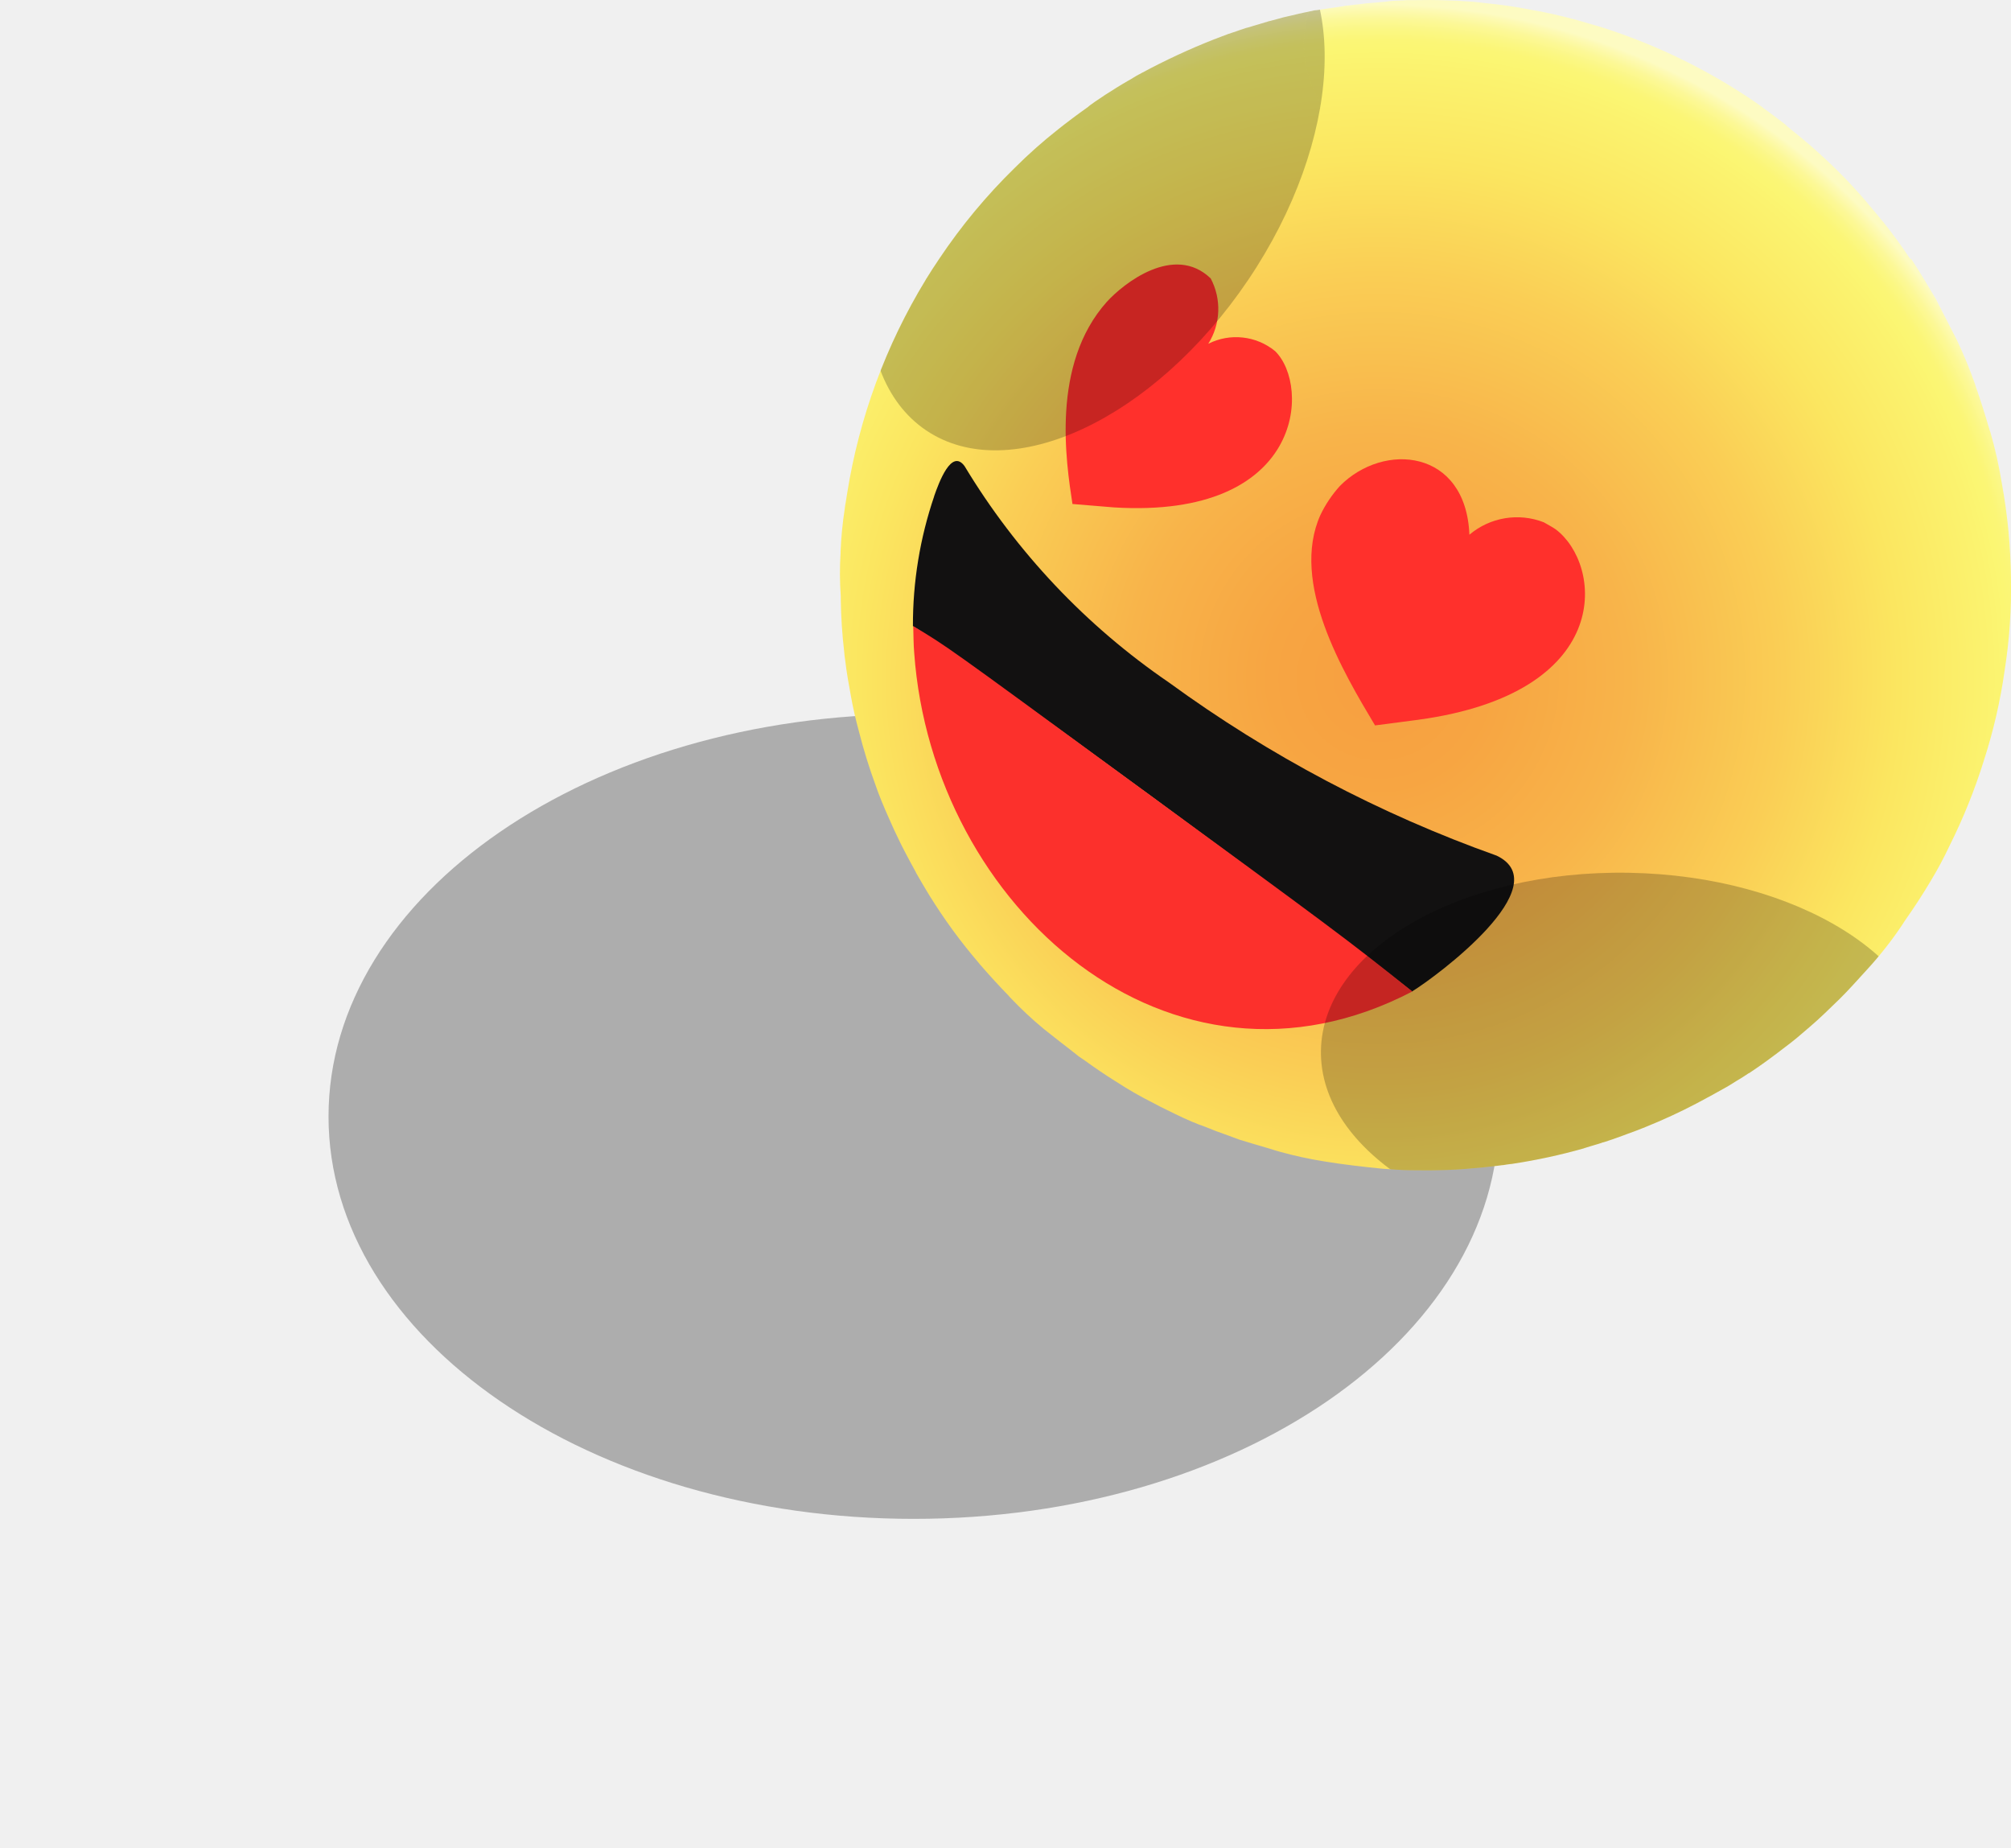
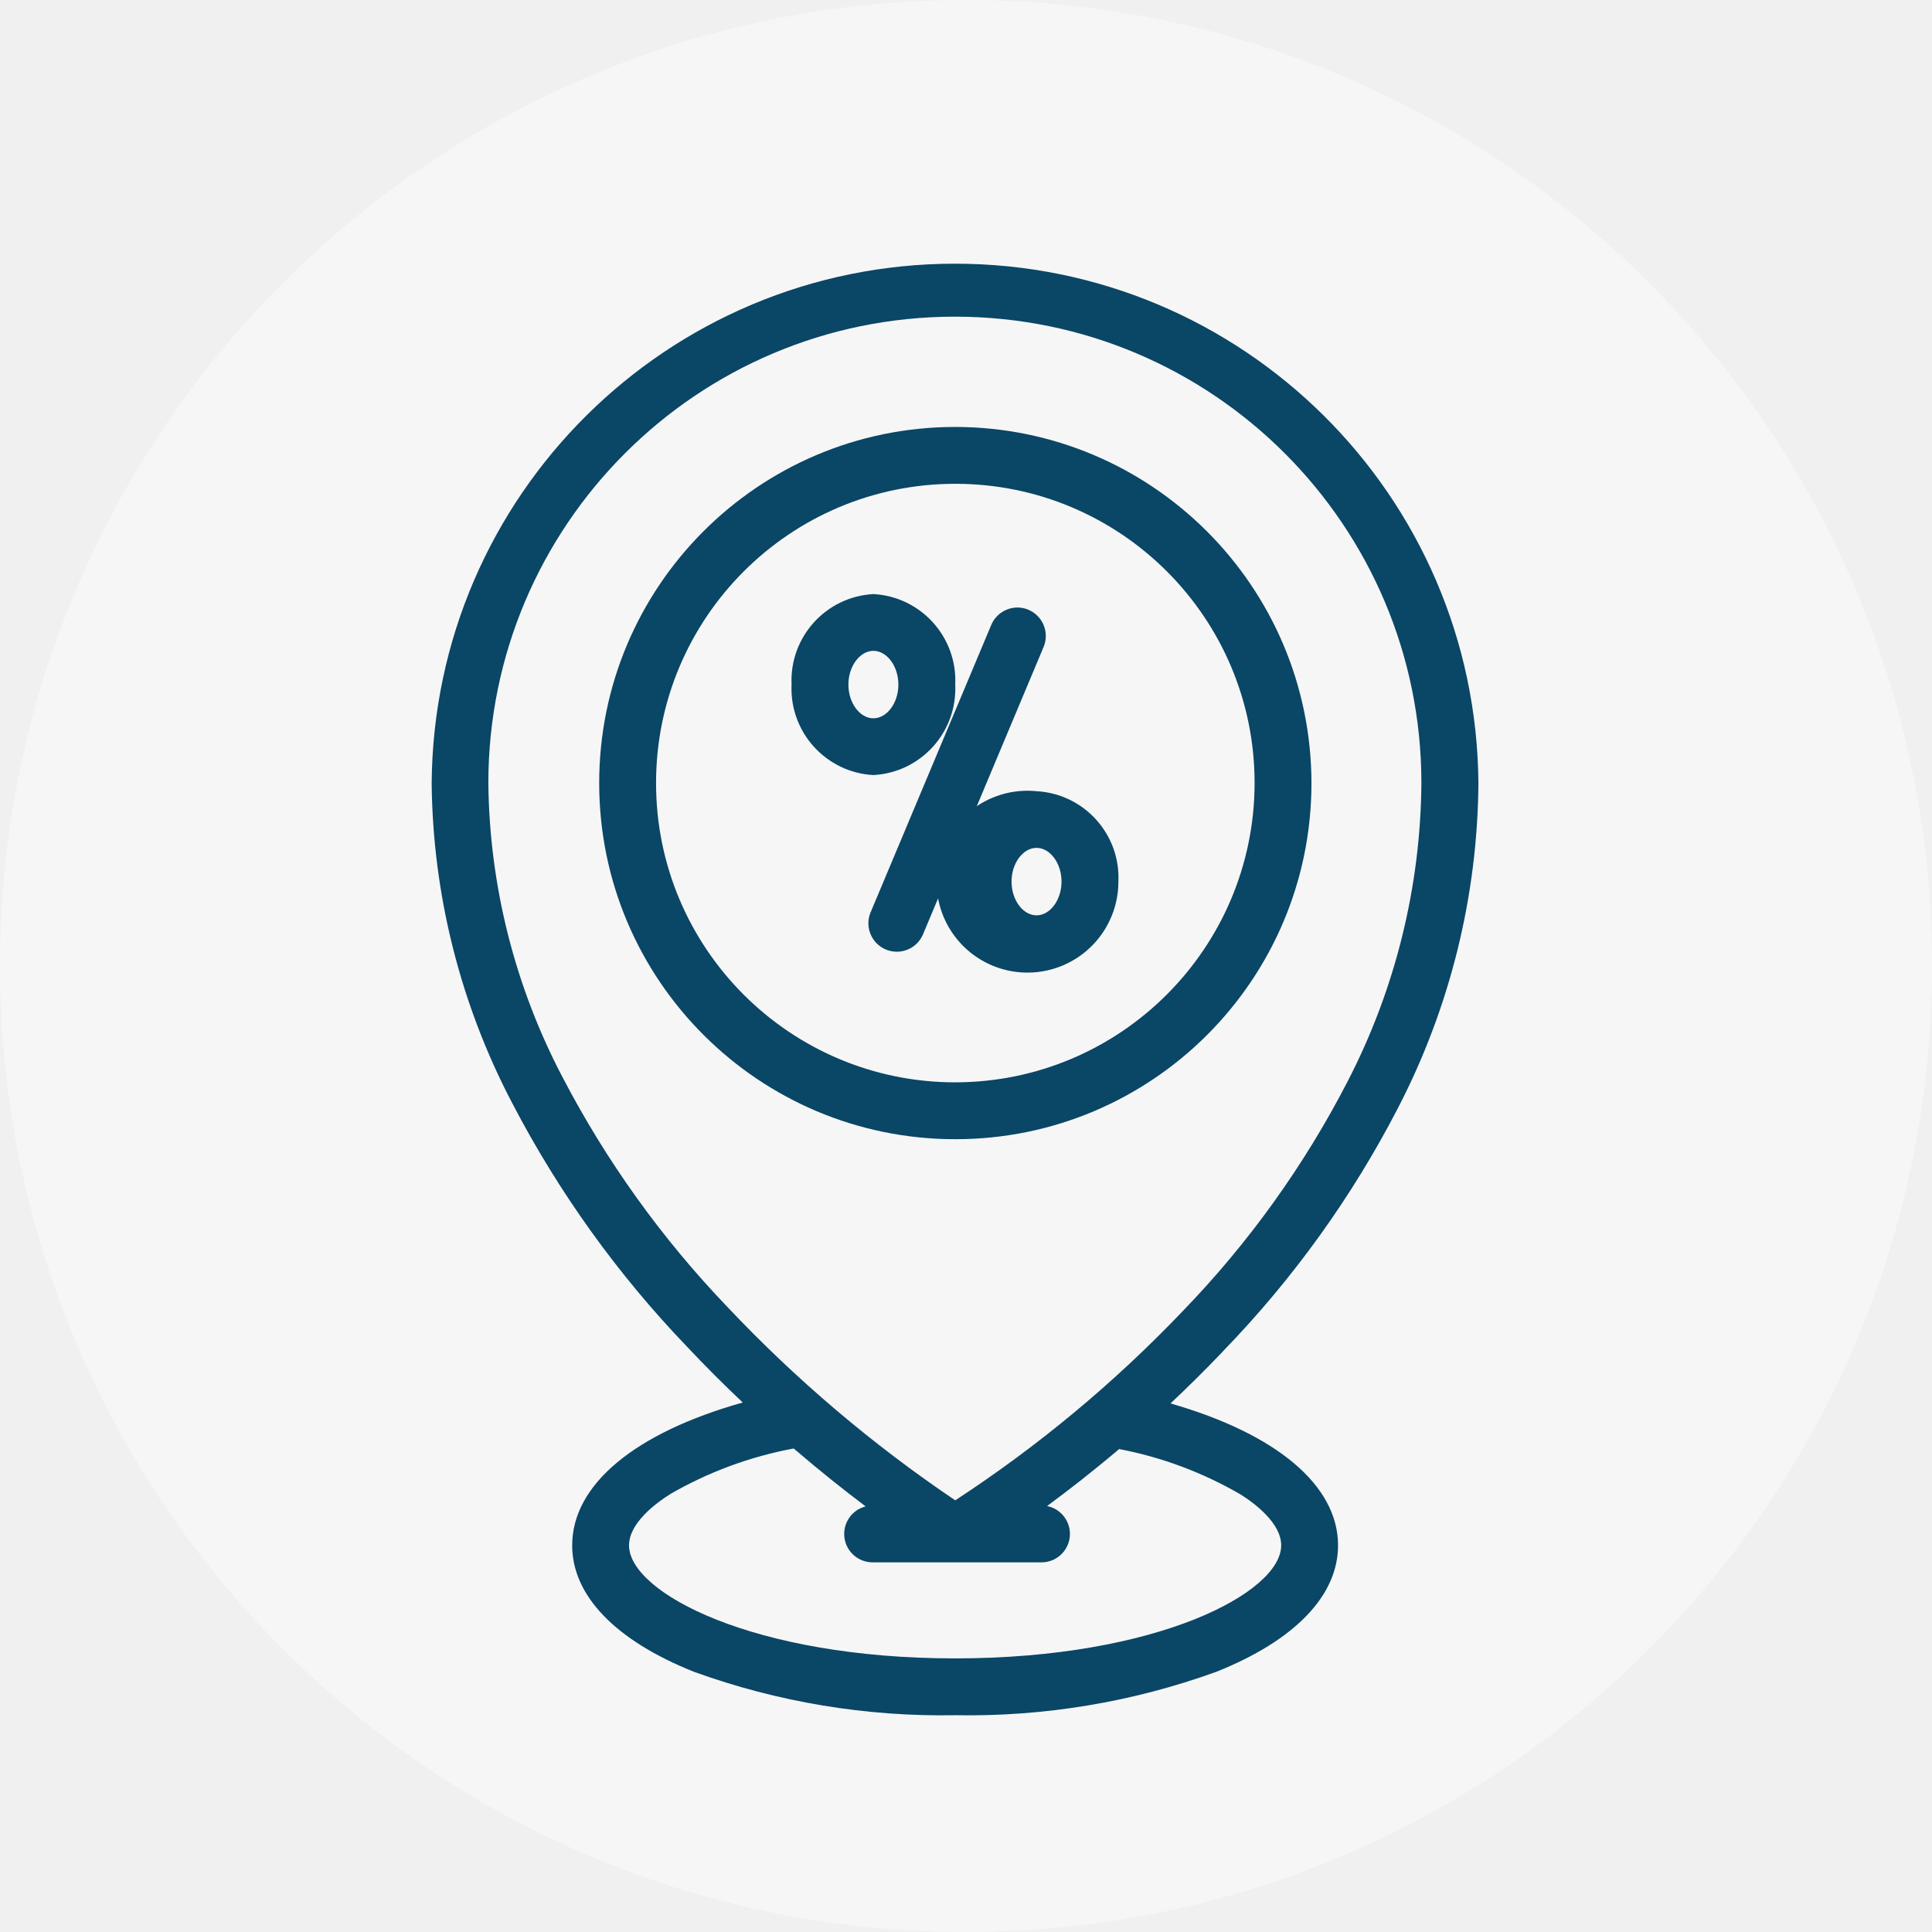
- <svg xmlns="http://www.w3.org/2000/svg" xmlns:xlink="http://www.w3.org/1999/xlink" width="82.478" height="75.758" viewBox="0 0 82.478 75.758">
+ <svg xmlns="http://www.w3.org/2000/svg" id="Grupo_1204370" data-name="Grupo 1204370" width="63" height="63" viewBox="0 0 63 63">
  <defs>
-     <radialGradient id="radial-gradient" cx="0.471" cy="0.58" r="0.575" gradientTransform="matrix(-0.999, -0.004, -0.004, 1, 0.933, 0.001)" gradientUnits="objectBoundingBox">
-       <stop offset="0" stop-color="#f79f40" />
-       <stop offset="0.163" stop-color="#f7a542" />
-       <stop offset="0.371" stop-color="#f8b44a" />
-       <stop offset="0.601" stop-color="#face55" />
-       <stop offset="0.771" stop-color="#fbe660" />
-       <stop offset="0.91" stop-color="#fbf36f" />
-       <stop offset="0.932" stop-color="#fbf672" />
-       <stop offset="0.947" stop-color="#fbf676" />
-       <stop offset="0.962" stop-color="#fbf783" />
-       <stop offset="0.978" stop-color="#fcf897" />
-       <stop offset="0.994" stop-color="#fdfab4" />
-       <stop offset="1" stop-color="#fdfbc2" />
-     </radialGradient>
    <clipPath id="clip-path">
-       <path id="Trazado_116496" data-name="Trazado 116496" d="M52.65,29.84v-.06c0-.11-.03-.77-.15-1.75-.01-.09-.02-.17-.03-.26-.02-.12-.04-.25-.06-.38a23.894,23.894,0,0,0-3.15-8.77c0-.01-.01-.01-.01-.02-.17-.29-.35-.57-.54-.85h0a23.353,23.353,0,0,0-3.06-3.74,20.449,20.449,0,0,0-1.77-1.6c-.39-.32-.78-.62-1.19-.91a.265.265,0,0,1-.06-.05l-.05-.04-.21-.15c-.26-.18-.55-.37-.86-.57h0c-.01-.01-.02-.01-.03-.02-.15-.09-.3-.19-.47-.28-.07-.04-.15-.09-.22-.13s-.12-.07-.19-.11a1.092,1.092,0,0,0-.15-.08,25.413,25.413,0,0,0-2.93-1.4c-.26-.11-.47-.18-.58-.23l-.18-.07-.18-.07c-.01,0-.02-.01-.03-.01l-.04-.01-.3-.1-.04-.01c-.01,0-.03-.01-.04-.01l-.2-.07a2.759,2.759,0,0,0-.27-.08l-.23-.07c-.04-.01-.09-.03-.13-.04-.01,0-.03-.01-.04-.01s-.03-.01-.05-.01a.636.636,0,0,1-.07-.02l-.26-.07-.22-.06c-.07-.02-.14-.03-.21-.05h-.01l-.13-.03-.25-.06-.18-.04a2.049,2.049,0,0,0-.24-.05c-.01,0-.03-.01-.04-.01-.06-.01-.12-.03-.18-.04l-.11-.02-.13-.03h-.02l-.04-.01c-.02,0-.05-.01-.07-.01a1.766,1.766,0,0,1-.2-.04.6.6,0,0,0-.12-.02h0a2.068,2.068,0,0,1-.22-.04l-.19-.03c-.03-.01-.07-.01-.11-.02a.985.985,0,0,0-.17-.02,1,1,0,0,0-.16-.02l-.27-.03-.25-.03c-.03,0-.05-.01-.08-.01h-.02a1.641,1.641,0,0,0-.23-.02l-.34-.03c-.08-.01-.16-.01-.23-.02-.09-.01-.17-.01-.26-.02s-.18-.01-.27-.02A.97.97,0,0,1,29.76,7h-.37c-.48-.01-.96-.01-1.45,0-.11,0-.21,0-.31.01s-.22.01-.32.02c-.07,0-.13.01-.19.01-.16.01-.31.02-.46.04-.05,0-.11.01-.16.01-.22.02-.43.04-.64.07-.1.01-.2.02-.3.04h-.01c-.02,0-.04.01-.06.01q-.24.03-.45.06c-.11.02-.23.04-.34.05-.26.04-.47.08-.61.11-.7.14-1.38.3-2.06.5-.41.11-.77.22-1.21.38a24.021,24.021,0,0,0-5.31,2.61h0c-.17.11-.33.22-.49.33a.265.265,0,0,0-.06.05c-.28.2-.56.4-.84.61a.423.423,0,0,1-.07.05l-.02.02-.02.02c-.01.01-.02.02-.03.02s-.02.01-.03.02c-.08.06-.15.12-.23.18-.15.12-.3.24-.44.36-.08.07-.16.13-.24.2-.16.14-.32.27-.46.4l-.02.02-.02.02c-.03.03-.07.06-.1.09-.75.69-1.21,1.19-1.24,1.22-.23.25-.46.51-.69.77-.16.19-.33.38-.5.59-.01.01-.02.03-.04.04l-.03.03c-.34.42-.69.89-1.08,1.46l-.01.01-.01.01c-.01.01-.01.02-.02.02-.18.26-.36.55-.54.86-.16.26-.32.52-.46.75l-.46.88c-.15.29-.29.56-.42.82a16.758,16.758,0,0,0-.76,1.82h0v.01c-.22.6-.42,1.23-.6,1.84l-.01.02a.037.037,0,0,1-.01.03,17.968,17.968,0,0,0-.5,2.13,23.506,23.506,0,0,0-.17,7.66,22.794,22.794,0,0,0,.82,3.68,23.944,23.944,0,0,0,1.38,3.51,15.311,15.311,0,0,0,.75,1.42c.32.56.68,1.11,1.06,1.66.04.07.09.13.13.2a16,16,0,0,0,1.39,1.8c.34.37.78.88,1.14,1.24s.83.82,1.22,1.15h0c.42.37.6.53.99.83q.72.585,1.47,1.08h.01c.16.11.32.22.49.32.19.12.38.24.55.34.09.05.22.13.36.21a.573.573,0,0,1,.07.04c.15.09.33.18.52.29.04.02.09.05.13.07a22.789,22.789,0,0,0,2.12,1c.18.07.42.17.7.28l.24.09.42.15.3.1.11.03c.01,0,.01,0,.02.01l.16.05a2.759,2.759,0,0,0,.27.08l.26.08c.01,0,.02,0,.02.01a22.1,22.1,0,0,0,2.96.66l.09.01c.08.01.17.03.27.04h.03l.23.03.53.06c.24.03.56.05.79.07s.49.03.74.04h.02c.13.01.25.01.37.01.33.01.77,0,1.1.01s.79-.03,1.13-.05c.72-.06,1.68-.17,2.39-.28a18.747,18.747,0,0,0,1.84-.38c.14-.04.28-.08.43-.12.43-.12.87-.25,1.24-.36l.43-.16c.35-.12.69-.25,1.03-.38l.17-.06c.4-.15.89-.38,1.32-.59.19-.09.37-.18.55-.28a15.71,15.71,0,0,0,1.56-.88c.02-.01.03-.02.05-.03.41-.26.82-.52,1.22-.81.09-.06.18-.12.26-.17l.44-.34c.12-.09.23-.18.35-.27l.66-.52a14.289,14.289,0,0,0,1.37-1.26l.03-.03.07-.07c.35-.35.74-.77,1.2-1.29a.138.138,0,0,0,.03-.04h0a20.958,20.958,0,0,0,2.02-2.71c.01-.01.01-.02.02-.03.19-.3.38-.61.57-.95v-.01h0c.08-.14.16-.29.24-.44.11-.2.22-.41.31-.59l.09-.18c.16-.32.31-.65.47-.99.21-.47.41-.94.56-1.36h0c.26-.7.5-1.44.71-2.23.13-.48.25-.96.33-1.41.1-.48.18-.98.25-1.5.02-.12.03-.23.05-.34.08-.69.14-1.41.16-2.14v-.13C52.68,31.04,52.68,30.45,52.65,29.84Z" transform="translate(-4.654 -6.992)" />
-     </clipPath>
-     <linearGradient id="linear-gradient" x1="-0.166" y1="-323.933" x2="-1.166" y2="-323.933" gradientUnits="objectBoundingBox">
-       <stop offset="0" stop-color="#19b79c" />
-       <stop offset="0.405" stop-color="#1dbb9e" />
-       <stop offset="0.825" stop-color="#2ac8a3" />
-       <stop offset="0.997" stop-color="#31cfa6" />
-     </linearGradient>
-     <linearGradient id="linear-gradient-2" x1="-2.106" y1="-363.238" x2="-3.08" y2="-363.238" xlink:href="#linear-gradient" />
-     <clipPath id="clip-path-2">
-       <path id="Trazado_116504" data-name="Trazado 116504" d="M4.652,29.65v-.06a15.757,15.757,0,0,1,.17-1.74,2.335,2.335,0,0,1,.04-.26c.02-.12.04-.25.06-.38a24.088,24.088,0,0,1,3.22-8.75c0-.01.01-.01.01-.02.18-.29.36-.57.55-.85h0a23.39,23.39,0,0,1,3.09-3.72,20.134,20.134,0,0,1,1.78-1.58q.585-.465,1.2-.9a.265.265,0,0,0,.06-.05l.05-.04.21-.15c.26-.18.55-.37.86-.56h0c.01-.01.02-.01.03-.02.15-.09.31-.19.47-.28a2.53,2.53,0,0,0,.22-.13c.06-.04.12-.07.19-.11.05-.03.1-.05.15-.08a27.308,27.308,0,0,1,2.95-1.37c.26-.1.47-.18.58-.22l.18-.06.18-.06c.01,0,.02-.01.03-.01l.05-.02.3-.1.04-.01c.01,0,.03-.01.04-.01l.2-.06c.08-.02.19-.06.27-.08l.23-.07a.647.647,0,0,0,.13-.04c.01,0,.03-.01.04-.01s.03-.01.05-.01a.637.637,0,0,0,.07-.02l.26-.07.22-.06c.07-.02.14-.03.21-.05h.01l.13-.03c.08-.02.18-.04.25-.06l.18-.04c.08-.02.16-.03.24-.05.01,0,.03-.01.04-.01a1.163,1.163,0,0,0,.18-.04l.11-.01.13-.02h.02l.04-.01c.02,0,.05-.01.07-.01l.2-.03c.04-.01.09-.01.13-.02h0l.22-.03.19-.03a.516.516,0,0,0,.11-.02.985.985,0,0,1,.17-.02c.06-.01.11-.01.16-.02l.27-.03.25-.03c.03,0,.05-.01.08-.01h.02c.07-.01.15-.01.23-.02l.34-.03c.08-.01.16-.01.23-.02a1.569,1.569,0,0,1,.24-.03,2.437,2.437,0,0,1,.27-.01.86.86,0,0,1,.16-.01l.15-.01h.24c.49-.01.97-.01,1.45.01.11,0,.21.01.31.01s.22.01.32.02c.07,0,.13.01.19.01.16.01.31.02.46.04.05.01.11.01.16.02.22.02.43.05.64.07.1.01.2.03.3.04h.01c.02,0,.04.01.06.01.16.02.31.05.45.07l.34.06c.26.05.47.09.6.11.69.14,1.38.31,2.06.52.41.11.76.23,1.21.39a24.178,24.178,0,0,1,5.28,2.65h0c.16.11.33.22.49.34a.265.265,0,0,1,.06.05c.28.2.56.41.83.62a.424.424,0,0,0,.07.05l.02.02.02.02.03.03c.01.01.02.01.02.02.08.06.15.12.22.18.15.12.3.24.44.36.08.07.16.14.24.2.16.14.31.28.46.41l.02.02.02.02c.03.03.07.06.1.09.75.69,1.2,1.2,1.23,1.23.23.25.46.51.68.78.16.19.32.38.49.59.01.01.02.03.04.04l.02.03c.33.42.69.89,1.07,1.47l.04.01.01.01c.01.01.01.02.02.02.17.26.36.56.54.86.16.26.31.53.45.75l.45.88c.15.29.29.56.42.82a18.431,18.431,0,0,1,.75,1.83h0v.01c.21.6.41,1.23.59,1.85l.01.02a.037.037,0,0,0,.01.03,17.59,17.59,0,0,1,.48,2.14,22.71,22.71,0,0,1,.37,3.87,21.465,21.465,0,0,1-.26,3.8,21.96,21.96,0,0,1-.85,3.68,23.286,23.286,0,0,1-1.41,3.5,15.244,15.244,0,0,1-.76,1.42c-.33.56-.69,1.11-1.07,1.65-.04.07-.09.13-.13.2a15.2,15.2,0,0,1-1.41,1.79c-.34.37-.79.88-1.15,1.23s-.84.82-1.22,1.14h0c-.43.37-.6.52-1,.82-.49.38-.98.74-1.48,1.07H41.9c-.16.11-.32.21-.49.31-.19.12-.38.24-.55.33-.09.05-.22.12-.36.2a.574.574,0,0,0-.07.04c-.15.08-.33.18-.52.28-.04.02-.09.05-.13.07a23.108,23.108,0,0,1-2.12.98c-.18.07-.42.17-.71.27l-.24.09-.42.15-.3.1-.11.03c-.01,0-.01,0-.02.01l-.16.05c-.08.02-.19.06-.27.08l-.26.08c-.01,0-.02,0-.02.01a23.962,23.962,0,0,1-2.96.64l-.09.01c-.08.01-.17.02-.27.04H31.8l-.23.03-.53.06c-.24.02-.56.05-.79.07s-.49.03-.74.04h-.02c-.13,0-.25.01-.37.01-.33.01-.77,0-1.1,0s-.79-.04-1.13-.06c-.72-.07-1.68-.18-2.39-.3a16.281,16.281,0,0,1-1.84-.4c-.14-.04-.28-.08-.43-.13-.43-.12-.87-.26-1.24-.37l-.43-.16c-.35-.12-.69-.25-1.03-.39l-.17-.06c-.4-.15-.88-.38-1.32-.6-.19-.09-.37-.18-.55-.28a15.612,15.612,0,0,1-1.55-.89.219.219,0,0,0-.05-.03c-.41-.26-.81-.53-1.21-.82-.09-.06-.17-.12-.25-.17L14,49.97c-.12-.09-.23-.18-.35-.27l-.66-.52a15.233,15.233,0,0,1-1.36-1.27l-.03-.03-.06-.07c-.34-.35-.74-.78-1.19-1.3a.138.138,0,0,1-.03-.04h0a21.889,21.889,0,0,1-2-2.73c-.01-.01-.01-.02-.02-.03-.18-.3-.37-.61-.56-.95v-.01h0c-.08-.14-.16-.29-.24-.44-.11-.21-.22-.41-.31-.59l-.09-.18c-.16-.32-.31-.65-.46-.99-.21-.47-.41-.95-.55-1.36h0a22.441,22.441,0,0,1-.69-2.23c-.13-.48-.24-.96-.32-1.41-.09-.49-.18-.98-.24-1.5-.02-.12-.03-.23-.04-.34a21.166,21.166,0,0,1-.14-2.14v-.13A13.347,13.347,0,0,1,4.652,29.65Z" transform="translate(-4.627 -6.983)" fill="url(#radial-gradient)" />
+       <rect id="Rectángulo_455433" data-name="Rectángulo 455433" width="63" height="63" fill="none" />
    </clipPath>
  </defs>
-   <g id="Grupo_157926" data-name="Grupo 157926" transform="translate(13.474)">
-     <ellipse id="Elipse_4737" data-name="Elipse 4737" cx="24" cy="16.5" rx="24" ry="16.5" transform="translate(0 29.284)" fill="#0b0b0b" opacity="0.292" style="mix-blend-mode: multiply;isolation: isolate" />
-     <path id="Trazado_116493" data-name="Trazado 116493" d="M4.652,29.65v-.06a15.757,15.757,0,0,1,.17-1.74,2.335,2.335,0,0,1,.04-.26c.02-.12.04-.25.06-.38a24.088,24.088,0,0,1,3.22-8.75c0-.01.01-.01.01-.02.18-.29.36-.57.55-.85h0a23.39,23.39,0,0,1,3.09-3.72,20.134,20.134,0,0,1,1.78-1.58q.585-.465,1.2-.9a.265.265,0,0,0,.06-.05l.05-.04.21-.15c.26-.18.55-.37.86-.56h0c.01-.01.02-.01.03-.02.15-.09.31-.19.47-.28a2.53,2.53,0,0,0,.22-.13c.06-.04.12-.07.19-.11.05-.03.1-.05.15-.08a27.308,27.308,0,0,1,2.95-1.37c.26-.1.47-.18.58-.22l.18-.06.18-.06c.01,0,.02-.01.03-.01l.05-.02.3-.1.04-.01c.01,0,.03-.01.04-.01l.2-.06c.08-.02.19-.06.27-.08l.23-.07a.647.647,0,0,0,.13-.04c.01,0,.03-.01.04-.01s.03-.01.05-.01a.637.637,0,0,0,.07-.02l.26-.07.22-.06c.07-.02.14-.03.21-.05h.01l.13-.03c.08-.02.18-.04.25-.06l.18-.04c.08-.02.16-.03.24-.05.01,0,.03-.01.04-.01a1.163,1.163,0,0,0,.18-.04l.11-.01.13-.02h.02l.04-.01c.02,0,.05-.01.07-.01l.2-.03c.04-.01.09-.01.13-.02h0l.22-.03.19-.03a.516.516,0,0,0,.11-.02.985.985,0,0,1,.17-.02c.06-.01.11-.01.16-.02l.27-.03.25-.03c.03,0,.05-.01.08-.01h.02c.07-.01.15-.01.23-.02l.34-.03c.08-.01.16-.01.23-.02a1.569,1.569,0,0,1,.24-.03,2.437,2.437,0,0,1,.27-.01.86.86,0,0,1,.16-.01l.15-.01h.24c.49-.01.97-.01,1.45.01.11,0,.21.01.31.01s.22.01.32.02c.07,0,.13.01.19.01.16.01.31.02.46.04.05.01.11.01.16.02.22.02.43.05.64.07.1.01.2.03.3.04h.01c.02,0,.04.01.06.01.16.02.31.05.45.07l.34.06c.26.05.47.09.6.11.69.14,1.38.31,2.06.52.41.11.76.23,1.21.39a24.178,24.178,0,0,1,5.28,2.65h0c.16.11.33.22.49.34a.265.265,0,0,1,.06.05c.28.2.56.41.83.62a.424.424,0,0,0,.07.05l.02.02.02.02.03.03c.01.01.02.01.02.02.08.06.15.12.22.18.15.12.3.24.44.36.08.07.16.14.24.2.16.14.31.28.46.41l.02.02.02.02c.03.03.07.06.1.09.75.69,1.2,1.2,1.23,1.23.23.25.46.51.68.78.16.19.32.38.49.59.01.01.02.03.04.04l.02.03c.33.42.69.89,1.07,1.47l.04.01.01.01c.01.01.01.02.02.02.17.26.36.56.54.86.16.26.31.53.45.75l.45.88c.15.29.29.56.42.82a18.431,18.431,0,0,1,.75,1.83h0v.01c.21.6.41,1.23.59,1.85l.01.02a.037.037,0,0,0,.01.03,17.59,17.59,0,0,1,.48,2.14,22.71,22.71,0,0,1,.37,3.87,21.465,21.465,0,0,1-.26,3.8,21.96,21.96,0,0,1-.85,3.68,23.286,23.286,0,0,1-1.41,3.5,15.244,15.244,0,0,1-.76,1.42c-.33.56-.69,1.11-1.07,1.65-.04.07-.09.13-.13.2a15.2,15.2,0,0,1-1.41,1.79c-.34.37-.79.88-1.15,1.23s-.84.82-1.22,1.14h0c-.43.37-.6.52-1,.82-.49.38-.98.74-1.48,1.07H41.9c-.16.11-.32.21-.49.31-.19.12-.38.24-.55.33-.09.05-.22.12-.36.2a.574.574,0,0,0-.07.04c-.15.08-.33.18-.52.28-.04.02-.09.05-.13.07a23.108,23.108,0,0,1-2.12.98c-.18.07-.42.17-.71.27l-.24.09-.42.15-.3.1-.11.03c-.01,0-.01,0-.02.01l-.16.05c-.08.02-.19.06-.27.08l-.26.08c-.01,0-.02,0-.02.01a23.962,23.962,0,0,1-2.96.64l-.09.01c-.08.01-.17.02-.27.04H31.8l-.23.03-.53.06c-.24.02-.56.05-.79.07s-.49.03-.74.04h-.02c-.13,0-.25.01-.37.01-.33.01-.77,0-1.1,0s-.79-.04-1.13-.06c-.72-.07-1.68-.18-2.39-.3a16.281,16.281,0,0,1-1.84-.4c-.14-.04-.28-.08-.43-.13-.43-.12-.87-.26-1.24-.37l-.43-.16c-.35-.12-.69-.25-1.03-.39l-.17-.06c-.4-.15-.88-.38-1.32-.6-.19-.09-.37-.18-.55-.28a15.612,15.612,0,0,1-1.55-.89.219.219,0,0,0-.05-.03c-.41-.26-.81-.53-1.21-.82-.09-.06-.17-.12-.25-.17L14,49.97c-.12-.09-.23-.18-.35-.27l-.66-.52a15.233,15.233,0,0,1-1.36-1.27l-.03-.03-.06-.07c-.34-.35-.74-.78-1.19-1.3a.138.138,0,0,1-.03-.04h0a21.889,21.889,0,0,1-2-2.73c-.01-.01-.01-.02-.02-.03-.18-.3-.37-.61-.56-.95v-.01h0c-.08-.14-.16-.29-.24-.44-.11-.21-.22-.41-.31-.59l-.09-.18c-.16-.32-.31-.65-.46-.99-.21-.47-.41-.95-.55-1.36h0a22.441,22.441,0,0,1-.69-2.23c-.13-.48-.24-.96-.32-1.41-.09-.49-.18-.98-.24-1.5-.02-.12-.03-.23-.04-.34a21.166,21.166,0,0,1-.14-2.14v-.13A13.347,13.347,0,0,1,4.652,29.65Z" transform="translate(16.349 -6.983)" fill="url(#radial-gradient)" />
-     <g id="Grupo_86225" data-name="Grupo 86225" transform="translate(20.955 0.009)" clip-path="url(#clip-path)">
-       <path id="Trazado_116494" data-name="Trazado 116494" d="M50.67,21.64a4.37,4.37,0,0,1,.18-.46C50.8,21.33,50.74,21.48,50.67,21.64Z" transform="translate(-48.844 -6.992)" fill="url(#linear-gradient)" />
-       <path id="Trazado_116495" data-name="Trazado 116495" d="M4.7,34.92c.03-.14.05-.28.08-.41C4.75,34.65,4.73,34.79,4.7,34.92Z" transform="translate(43.196 -6.992)" fill="url(#linear-gradient-2)" />
-     </g>
-     <path id="Trazado_116497" data-name="Trazado 116497" d="M25.873,27.33A16.375,16.375,0,0,0,25,32.66c2.26,1.39,16.97,12.2,20.47,14.98,1.03-.63,6.02-4.35,3.47-5.57a52.925,52.925,0,0,1-13.44-7.1,28.664,28.664,0,0,1-8.38-8.87c-.54-.75-1.06.69-1.25,1.23" transform="translate(-1.032 -6.983)" fill="#121111" />
-     <path id="Trazado_116499" data-name="Trazado 116499" d="M29.22,33.76c.75,10.43,10.52,19.05,20.43,13.88-2.65-2.12-3.33-2.62-11.66-8.71-7.45-5.46-7.45-5.46-8.81-6.27.01.33.01.77.04,1.1" transform="translate(-5.199 -6.983)" fill="#fc302c" />
-     <g id="Grupo_86231" data-name="Grupo 86231" transform="translate(40.307 18.833)">
-       <path id="Trazado_116501" data-name="Trazado 116501" d="M22.473,28.1c-1.25,2.78.93,6.44,2.24,8.63.65-.09,1.52-.19,2.17-.29,7.67-1.22,7.14-6.32,5.24-7.75-.14-.1-.34-.2-.49-.29a3.024,3.024,0,0,0-3.05.51c-.14-3.51-3.51-3.82-5.31-2a4.969,4.969,0,0,0-.8,1.19" transform="translate(-22.099 -25.816)" fill="#ff302c" />
-     </g>
-     <g id="Grupo_86232" data-name="Grupo 86232" transform="translate(30.232 10.846)">
-       <path id="Trazado_116503" data-name="Trazado 116503" d="M35.806,19.36c-2.3,2.57-1.67,6.58-1.41,8.29.51.04,1.19.1,1.7.14,7.78.48,8.08-4.98,6.61-6.41a2.529,2.529,0,0,0-2.74-.3,2.679,2.679,0,0,0,.1-2.68c-1.5-1.44-3.58.21-4.26.96" transform="translate(-34.117 -17.829)" fill="#ff302c" />
-     </g>
-     <g id="Enmascarar_grupo_59" data-name="Enmascarar grupo 59" transform="translate(20.976 0)" clip-path="url(#clip-path-2)">
-       <g id="Grupo_86233" data-name="Grupo 86233" transform="translate(-2.683 -7.272)" opacity="0.561" style="mix-blend-mode: multiply;isolation: isolate">
-         <g id="Grupo_86230" data-name="Grupo 86230" transform="translate(0)">
-           <ellipse id="Elipse_4734" data-name="Elipse 4734" cx="12.5" cy="7.5" rx="12.5" ry="7.5" transform="translate(21.707 1.557)" fill="#fff" opacity="0.743" />
-           <ellipse id="Elipse_4735" data-name="Elipse 4735" cx="12.5" cy="7.5" rx="12.5" ry="7.5" transform="translate(26.415 8.388) rotate(124)" opacity="0.387" />
-           <ellipse id="Elipse_4736" data-name="Elipse 4736" cx="12.5" cy="7.5" rx="12.5" ry="7.5" transform="matrix(-1, -0.017, 0.017, -1, 47.282, 58.274)" opacity="0.387" />
-         </g>
-       </g>
-     </g>
+   <g id="Grupo_1204369" data-name="Grupo 1204369" clip-path="url(#clip-path)">
+     <path id="Trazado_1261809" data-name="Trazado 1261809" d="M31.5,0A31.5,31.5,0,1,1,0,31.5,31.5,31.5,0,0,1,31.5,0" fill="#f6f6f6" />
+     <path id="Trazado_1261810" data-name="Trazado 1261810" d="M39.883,44.059a33.465,33.465,0,0,0,5.705-7.932,23.4,23.4,0,0,0,2.621-10.592,17.067,17.067,0,0,0-34.133,0A22.953,22.953,0,0,0,16.7,35.966a34.432,34.432,0,0,0,5.7,7.945c.612.651,1.223,1.259,1.82,1.823-3.514.988-5.562,2.677-5.562,4.659,0,1.637,1.41,3.1,3.97,4.122a23.758,23.758,0,0,0,8.517,1.416,23.76,23.76,0,0,0,8.518-1.416c2.559-1.021,3.969-2.485,3.969-4.122,0-1.96-2.011-3.638-5.463-4.629.564-.53,1.14-1.1,1.717-1.705m.563,4.669c.5.316,1.329.953,1.329,1.665,0,1.539-4.045,3.685-10.633,3.685s-10.633-2.146-10.633-3.685c0-.719.85-1.363,1.356-1.681a12.7,12.7,0,0,1,4.014-1.479c.86.739,1.658,1.371,2.346,1.889a.926.926,0,0,0,.226,1.824H33.96a.927.927,0,0,0,.184-1.836c.692-.509,1.491-1.131,2.35-1.858a12.552,12.552,0,0,1,3.952,1.476m-9.3.194a44.272,44.272,0,0,1-7.436-6.314,32.6,32.6,0,0,1-5.376-7.5,21.114,21.114,0,0,1-2.41-9.569,15.213,15.213,0,0,1,30.426,0,21.548,21.548,0,0,1-2.41,9.732,31.586,31.586,0,0,1-5.37,7.48,41.966,41.966,0,0,1-7.424,6.175" fill="#0a4666" />
+     <path id="Trazado_1261811" data-name="Trazado 1261811" d="M31.142,13.922A11.613,11.613,0,1,0,42.765,25.535,11.631,11.631,0,0,0,31.142,13.922m0,21.372a9.759,9.759,0,1,1,9.769-9.759,9.775,9.775,0,0,1-9.769,9.759" fill="#0a4666" />
+     <path id="Trazado_1261812" data-name="Trazado 1261812" d="M33.535,19.882a.927.927,0,0,0-1.213.5L28.38,29.772a.927.927,0,0,0,1.709.717l3.942-9.394a.927.927,0,0,0-.5-1.213" fill="#0a4666" />
+     <path id="Trazado_1261813" data-name="Trazado 1261813" d="M31.149,22.323a2.824,2.824,0,0,0-2.669-2.951,2.824,2.824,0,0,0-2.668,2.951,2.824,2.824,0,0,0,2.668,2.951,2.824,2.824,0,0,0,2.669-2.951m-3.484,0c0-.595.373-1.1.815-1.1s.815.5.815,1.1-.373,1.1-.815,1.1-.815-.5-.815-1.1" fill="#0a4666" />
+     <path id="Trazado_1261814" data-name="Trazado 1261814" d="M33.8,25.8a2.965,2.965,0,1,0,2.669,2.951A2.824,2.824,0,0,0,33.8,25.8m0,4.048c-.442,0-.815-.5-.815-1.1s.373-1.1.815-1.1.815.5.815,1.1-.373,1.1-.815,1.1" fill="#0a4666" />
  </g>
</svg>
